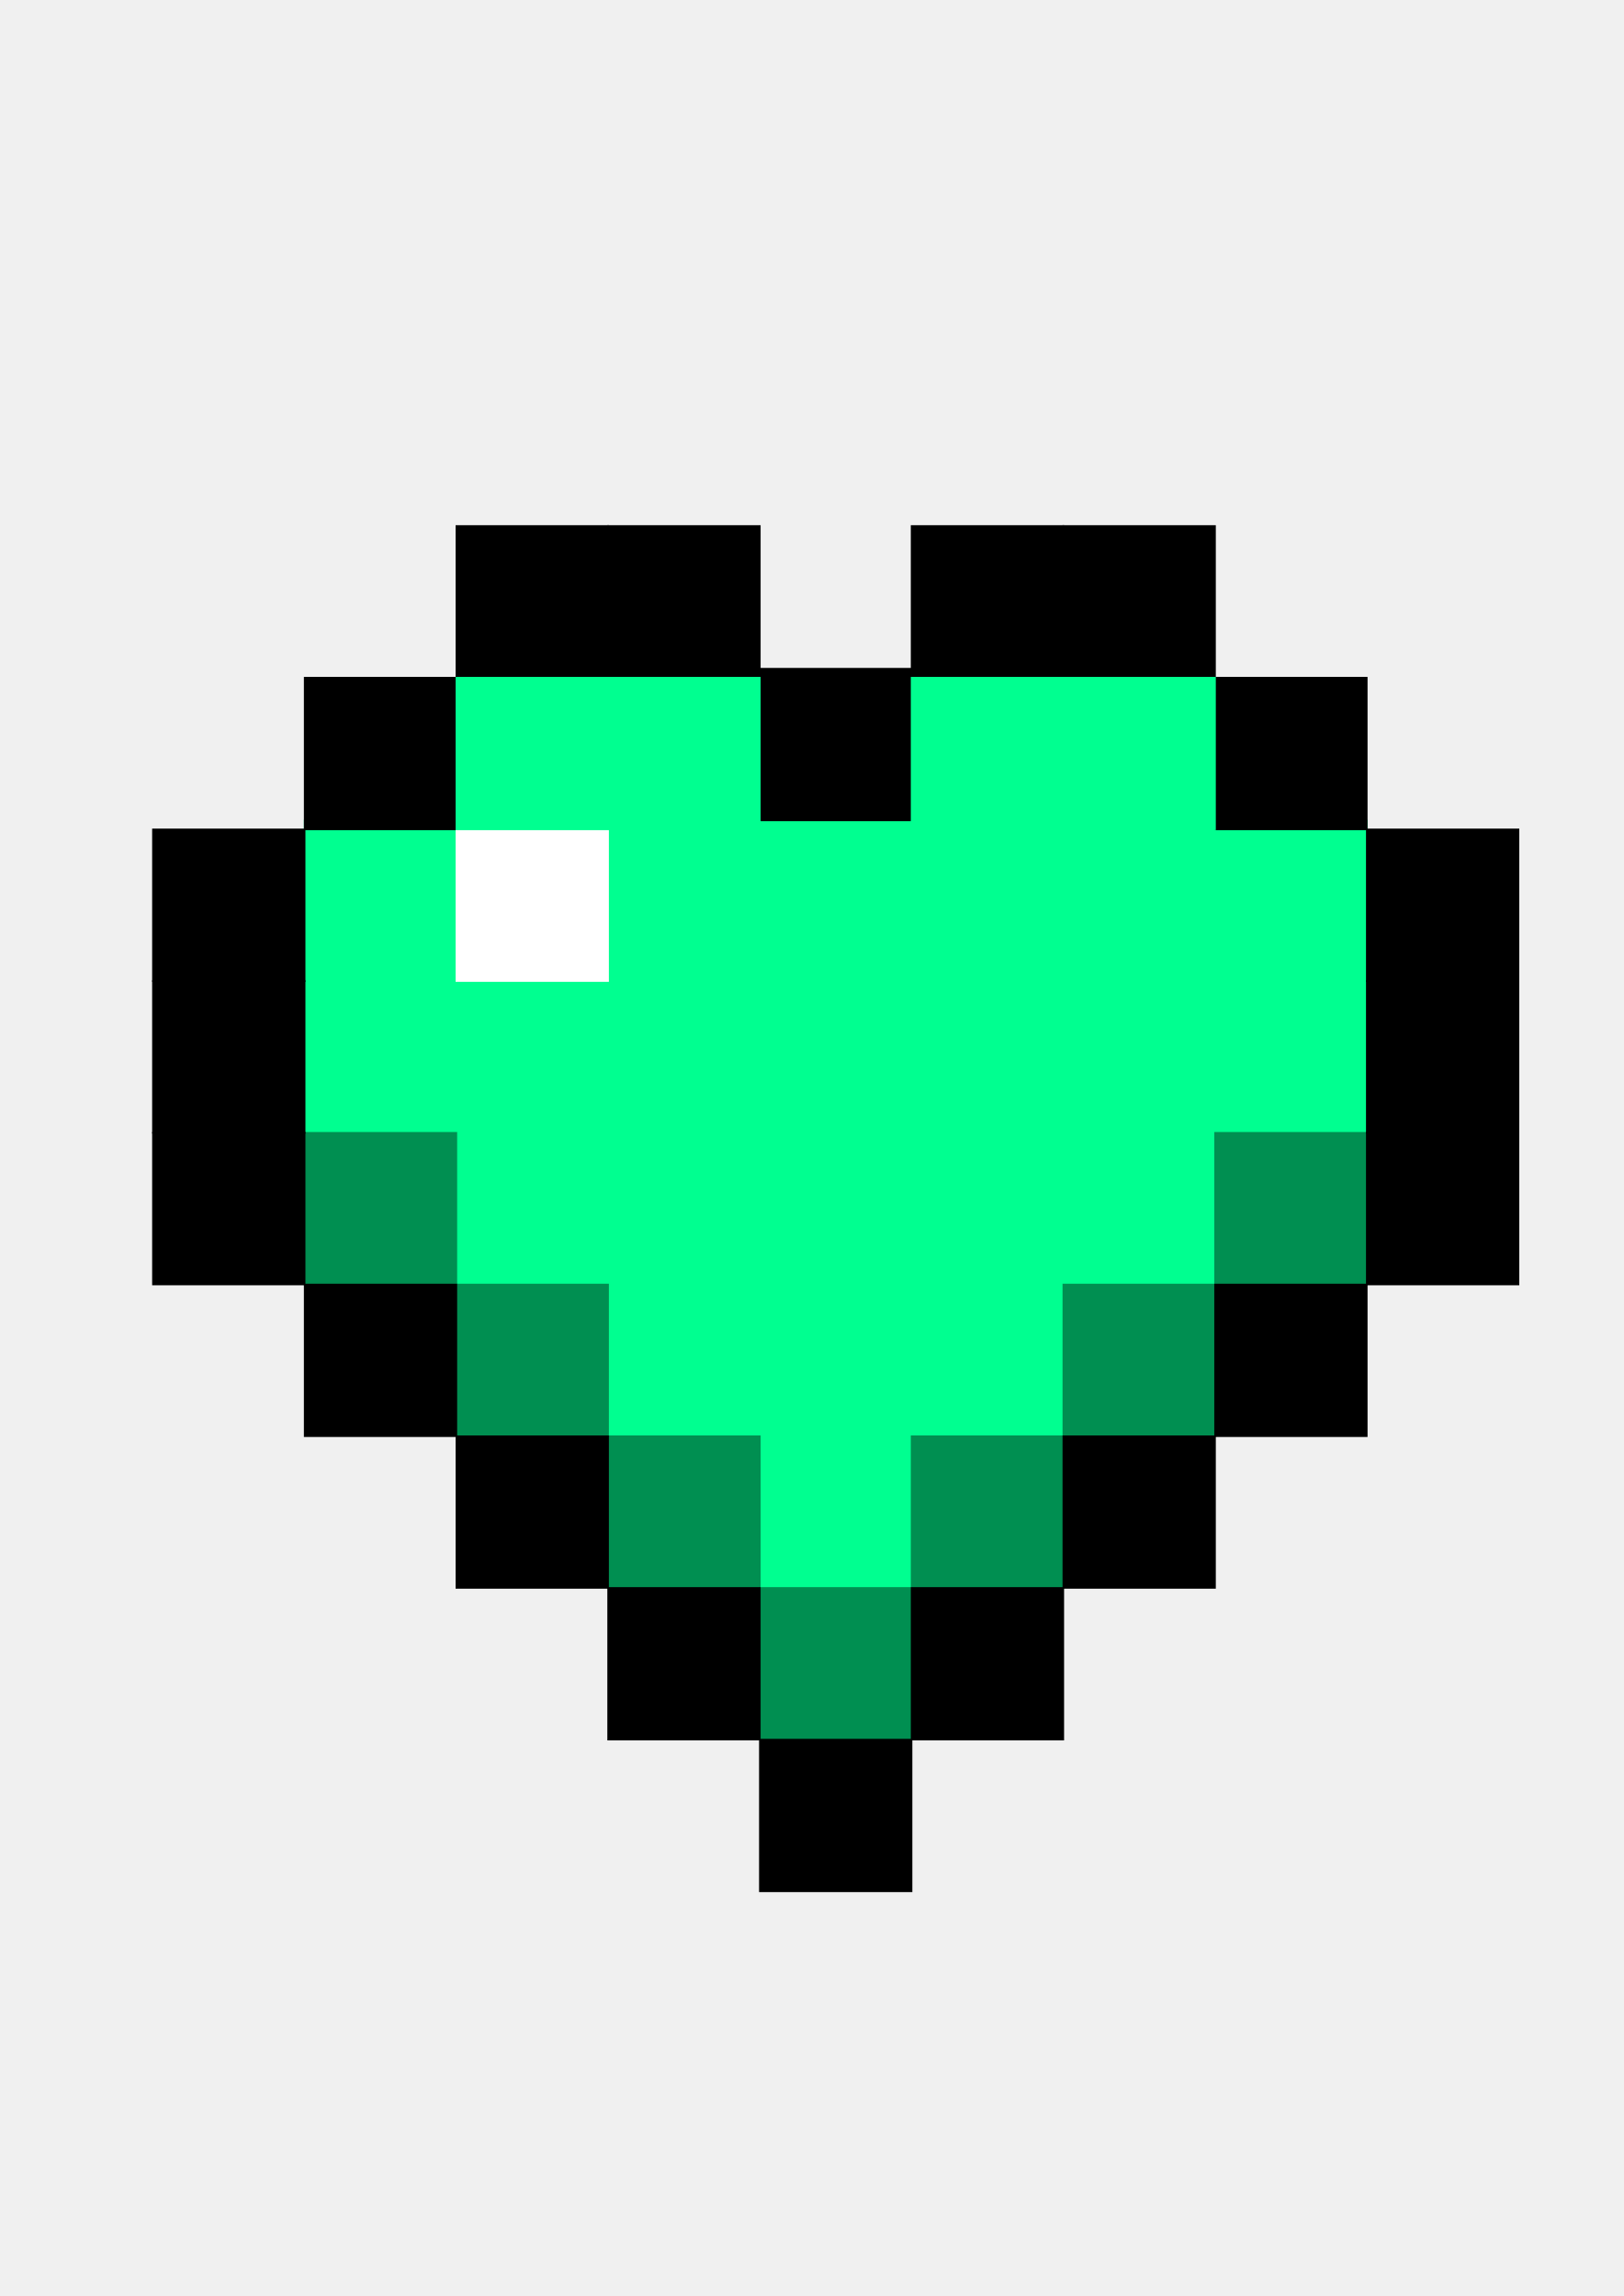
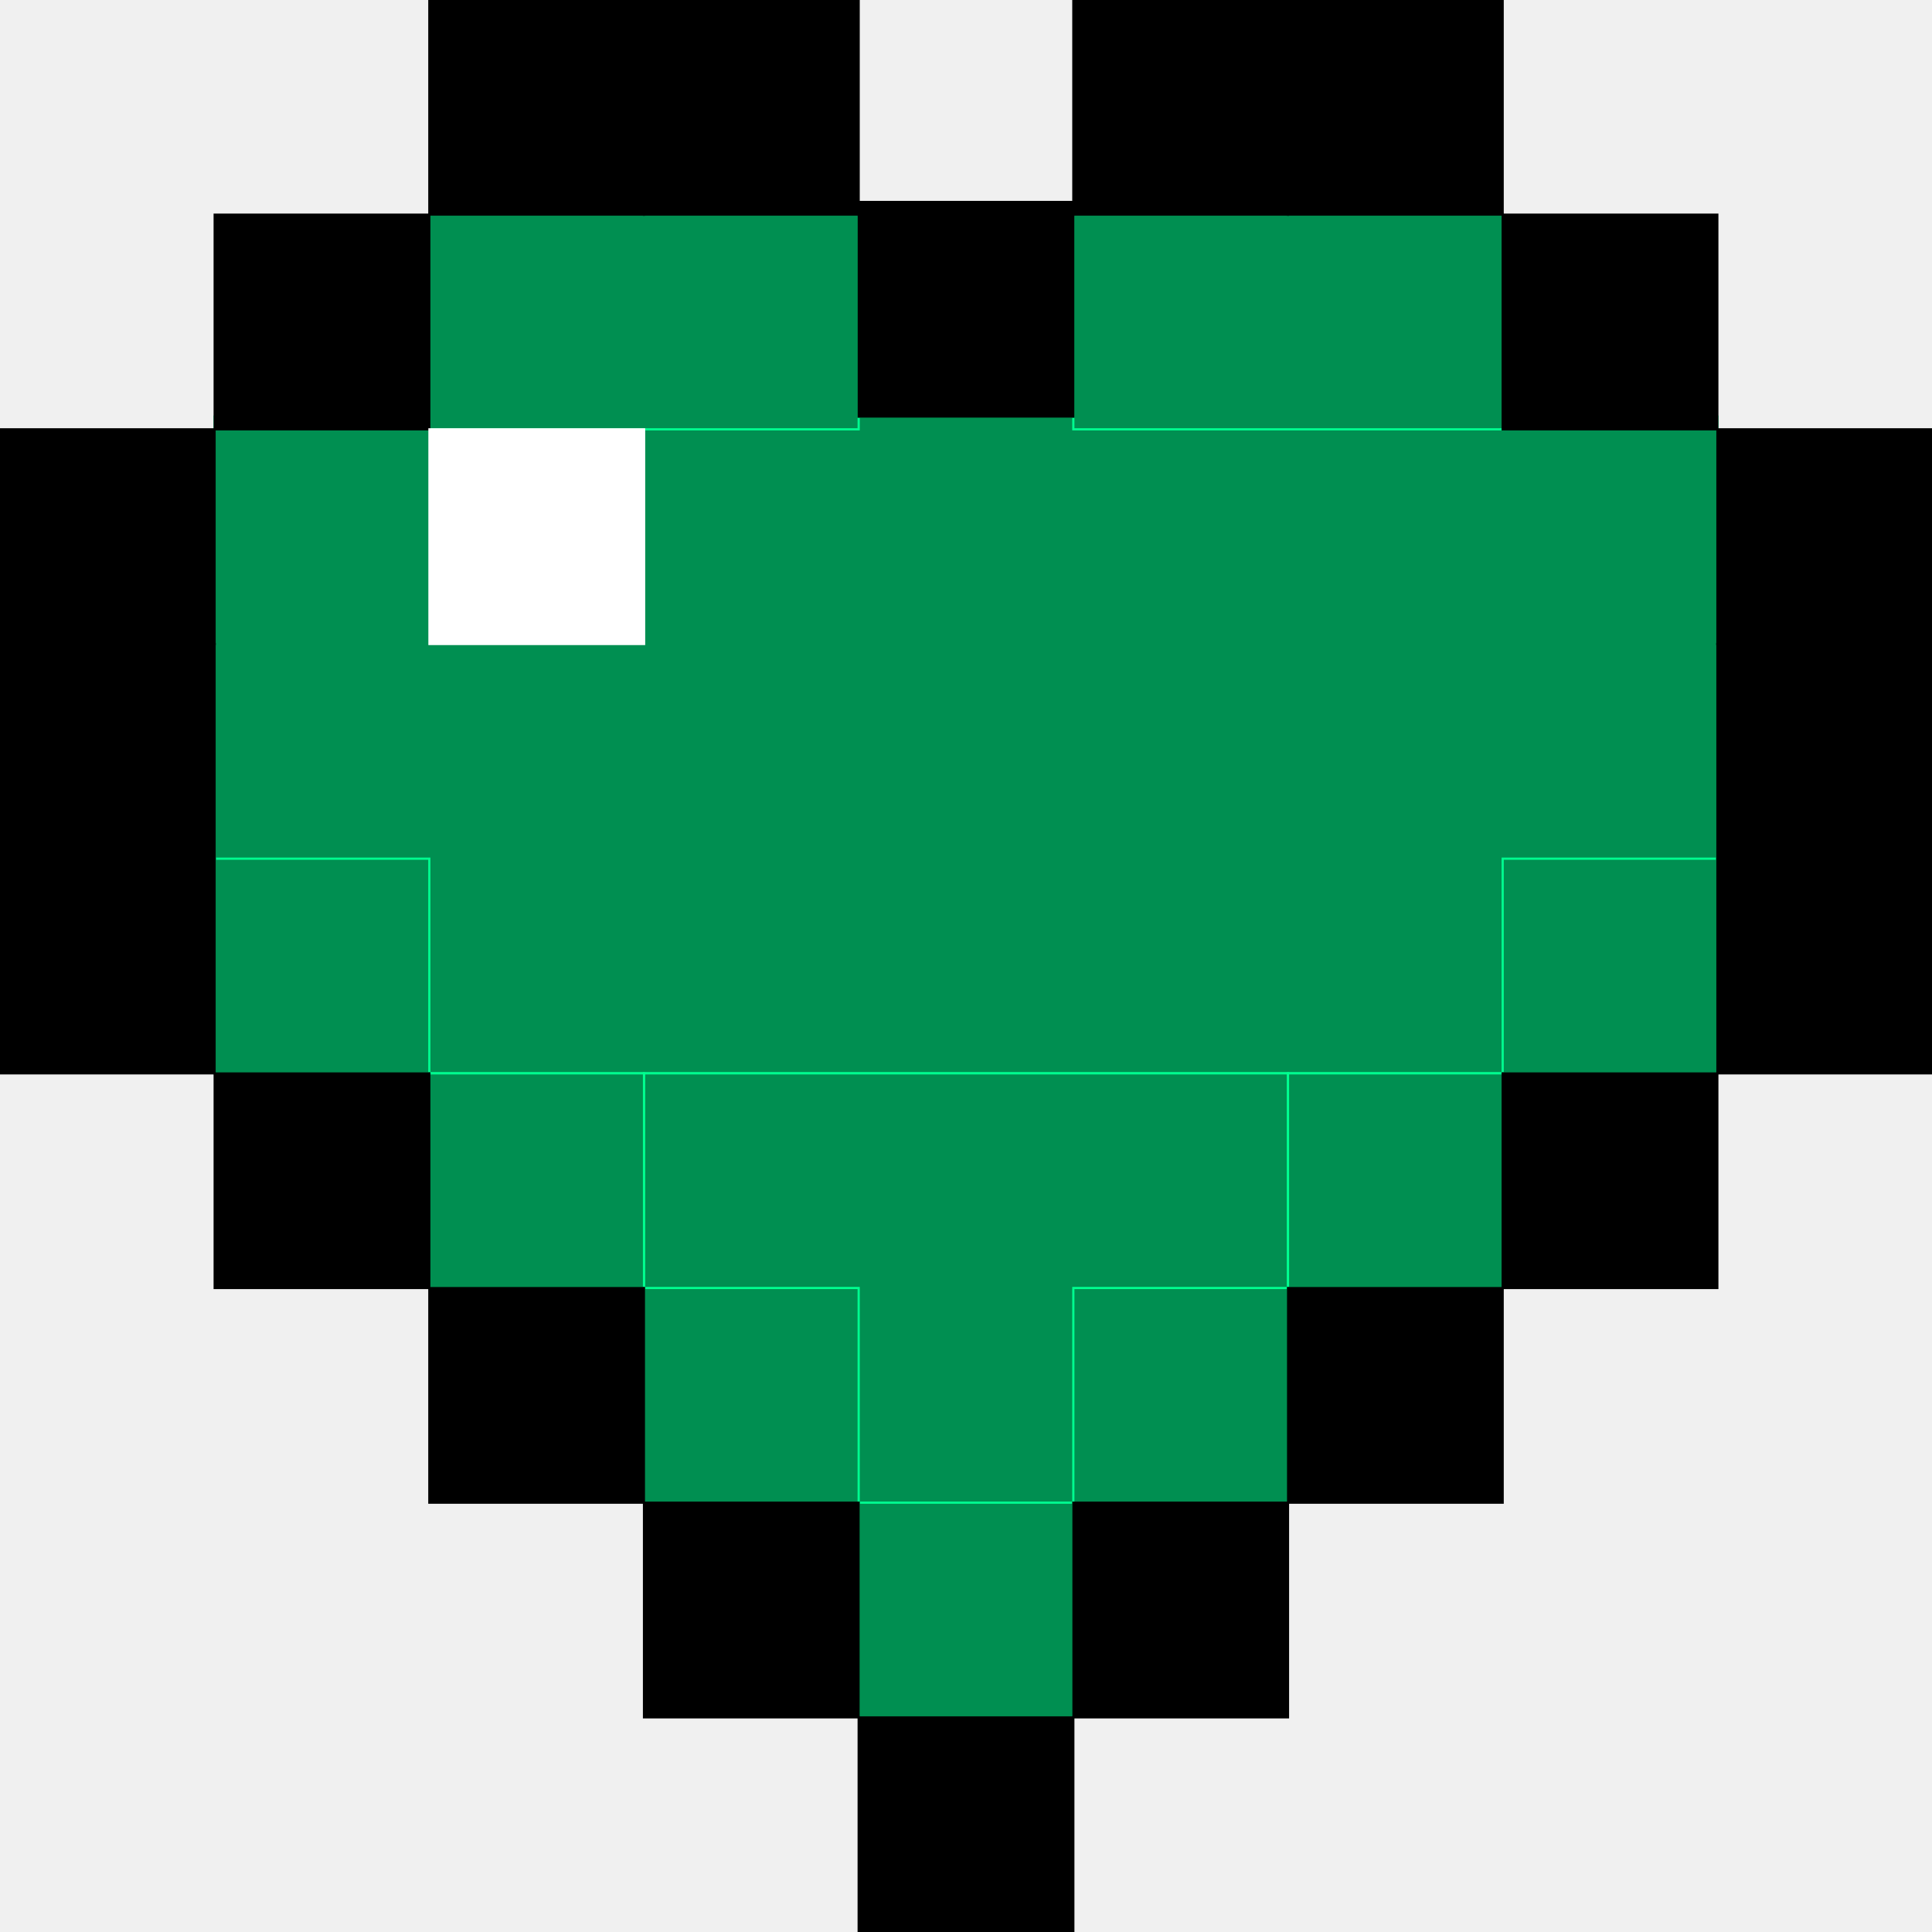
- <svg xmlns="http://www.w3.org/2000/svg" xml:space="preserve" width="210mm" height="297mm" version="1.1" style="shape-rendering:geometricPrecision; text-rendering:geometricPrecision; image-rendering:optimizeQuality; fill-rule:evenodd; clip-rule:evenodd" viewBox="0 0 21000 29700">
-   <defs>
-     <style type="text/css">
-    
-     .str2 {stroke:black;stroke-width:20;stroke-miterlimit:22.926}
-     .str1 {stroke:#008F51;stroke-width:20;stroke-miterlimit:22.926}
-     .str0 {stroke:#00FF90;stroke-width:20;stroke-miterlimit:22.926}
-     .str3 {stroke:white;stroke-width:20;stroke-miterlimit:22.926}
-     .fil2 {fill:black}
-     .fil1 {fill:#008F51}
-     .fil0 {fill:#00FF90}
-     .fil3 {fill:white}
-    
-   </style>
-   </defs>
-   <g id="Layer_x0020_1">
-     <g id="_690552672">
-       <rect class="fil0 str0" x="3940.15" y="10612.46" width="13736.93" height="6003.24" />
+ <svg xmlns="http://www.w3.org/2000/svg" viewBox="0 0 17661.76 17661.76" preserveAspectRatio="xMidYMid meet">
+   <g transform="translate(-1977.73 -6803.61)" stroke-width="20" stroke-miterlimit="22.926">
+     <g fill="#008F51" stroke="#00FF90">
+       <rect x="3940.15" y="10612.46" width="13736.93" height="6003.24" />
+       <rect x="7864.98" y="16615.7" width="5887.26" height="3924.83" />
+       <rect x="5902.57" y="8766.03" width="3924.83" height="1962.42" />
+       <rect x="11789.82" y="8766.03" width="3924.83" height="1962.42" />
    </g>
-     <g id="_785926720">
-       <rect class="fil0 str0" x="7864.98" y="16615.7" width="5887.26" height="3924.83" />
+     <g fill="#008F51" stroke="#00FF90">
+       <rect x="3940.15" y="14653.28" width="1962.42" height="1962.42" />
+       <rect x="5902.57" y="16615.7" width="1962.42" height="1962.42" />
+       <rect x="7864.98" y="18578.12" width="1962.42" height="1962.42" />
+       <rect x="9827.4" y="20540.53" width="1962.42" height="1962.42" />
+       <rect x="11789.82" y="18578.12" width="1962.42" height="1962.42" />
+       <rect x="13752.24" y="16615.7" width="1962.42" height="1962.42" />
+       <rect x="15714.65" y="14653.28" width="1962.42" height="1962.42" />
    </g>
-     <g id="_753740176">
-       <rect class="fil1 str1" x="3940.15" y="14653.28" width="1962.42" height="1962.42" />
+     <g fill="#000" stroke="#000">
+       <rect x="15714.65" y="16615.7" width="1962.42" height="1962.42" />
+       <rect x="13752.24" y="18578.12" width="1962.42" height="1962.42" />
+       <rect x="11789.82" y="20540.53" width="1962.42" height="1962.42" />
+       <rect x="9827.4" y="22502.95" width="1962.42" height="1962.42" />
+       <rect x="7864.98" y="20540.53" width="1962.42" height="1962.42" />
+       <rect x="5902.57" y="18578.12" width="1962.42" height="1962.42" />
+       <rect x="3940.15" y="16615.7" width="1962.42" height="1962.42" />
+       <rect x="1977.73" y="14653.28" width="1962.42" height="1962.42" />
+       <rect x="1977.73" y="12690.86" width="1962.42" height="1962.42" />
+       <rect x="17677.07" y="14653.28" width="1962.42" height="1962.42" />
+       <rect x="17677.07" y="12690.86" width="1962.42" height="1962.42" />
+       <rect x="17677.07" y="10728.45" width="1962.42" height="1962.42" />
+       <rect x="1977.73" y="10728.45" width="1962.42" height="1962.42" />
+       <rect x="3940.15" y="8766.03" width="1962.42" height="1962.42" />
+       <rect x="5902.57" y="6803.61" width="1962.42" height="1962.42" />
+       <rect x="7864.98" y="6803.61" width="1962.42" height="1962.42" />
+       <rect x="15714.65" y="8766.03" width="1962.42" height="1962.42" />
+       <rect x="13752.24" y="6803.61" width="1962.42" height="1962.42" />
+       <rect x="11789.82" y="6803.61" width="1962.42" height="1962.42" />
+       <rect x="9827.4" y="8650.05" width="1962.42" height="1962.42" />
    </g>
-     <g id="_784030808">
-       <rect class="fil1 str1" x="5902.57" y="16615.7" width="1962.42" height="1962.42" />
-     </g>
-     <g id="_757505008">
-       <rect class="fil1 str1" x="7864.98" y="18578.12" width="1962.42" height="1962.42" />
-     </g>
-     <g id="_670382840">
-       <rect class="fil1 str1" x="9827.4" y="20540.53" width="1962.42" height="1962.42" />
-     </g>
-     <g id="_748814480">
-       <rect class="fil1 str1" x="11789.82" y="18578.12" width="1962.42" height="1962.42" />
-     </g>
-     <g id="_784497840">
-       <rect class="fil1 str1" x="13752.24" y="16615.7" width="1962.42" height="1962.42" />
-     </g>
-     <g id="_726185584">
-       <rect class="fil1 str1" x="15714.65" y="14653.28" width="1962.42" height="1962.42" />
-     </g>
-     <g id="_750179360">
-       <rect class="fil2 str2" x="15714.65" y="16615.7" width="1962.42" height="1962.42" />
-     </g>
-     <g id="_777379880">
-       <rect class="fil2 str2" x="13752.24" y="18578.12" width="1962.42" height="1962.42" />
-     </g>
-     <g id="_761110464">
-       <rect class="fil2 str2" x="11789.82" y="20540.53" width="1962.42" height="1962.42" />
-     </g>
-     <g id="_783256416">
-       <rect class="fil2 str2" x="9827.4" y="22502.95" width="1962.42" height="1962.42" />
-     </g>
-     <g id="_749046192">
-       <rect class="fil2 str2" x="7864.98" y="20540.53" width="1962.42" height="1962.42" />
-     </g>
-     <g id="_767057296">
-       <rect class="fil2 str2" x="5902.57" y="18578.12" width="1962.42" height="1962.42" />
-     </g>
-     <g id="_775024720">
-       <rect class="fil2 str2" x="3940.15" y="16615.7" width="1962.42" height="1962.42" />
-     </g>
-     <g id="_780518816">
-       <rect class="fil2 str2" x="1977.73" y="14653.28" width="1962.42" height="1962.42" />
-     </g>
-     <g id="_761419368">
-       <rect class="fil2 str2" x="1977.73" y="12690.86" width="1962.42" height="1962.42" />
-     </g>
-     <g id="_723706600">
-       <rect class="fil2 str2" x="17677.07" y="14653.28" width="1962.42" height="1962.42" />
-     </g>
-     <g id="_753690616">
-       <rect class="fil2 str2" x="17677.07" y="12690.86" width="1962.42" height="1962.42" />
-     </g>
-     <g id="_540620600">
-       <rect class="fil2 str2" x="17677.07" y="10728.45" width="1962.42" height="1962.42" />
-     </g>
-     <g id="_769334984">
-       <rect class="fil2 str2" x="1977.73" y="10728.45" width="1962.42" height="1962.42" />
-     </g>
-     <g id="_573877440">
-       <rect class="fil2 str2" x="3940.15" y="8766.03" width="1962.42" height="1962.42" />
-     </g>
-     <g id="_743286352">
-       <rect class="fil2 str2" x="5902.57" y="6803.61" width="1962.42" height="1962.42" />
-     </g>
-     <g id="_411332976">
-       <rect class="fil2 str2" x="7864.98" y="6803.61" width="1962.42" height="1962.42" />
-     </g>
-     <g id="_698017080">
-       <rect class="fil2 str2" x="15714.65" y="8766.03" width="1962.42" height="1962.42" />
-     </g>
-     <g id="_411111432">
-       <rect class="fil2 str2" x="13752.24" y="6803.61" width="1962.42" height="1962.42" />
-     </g>
-     <g id="_748742376">
-       <rect class="fil2 str2" x="11789.82" y="6803.61" width="1962.42" height="1962.42" />
-     </g>
-     <g id="_564934712">
-       <rect class="fil2 str2" x="9827.4" y="8650.05" width="1962.42" height="1962.42" />
-     </g>
-     <g id="_691355448">
-       <rect class="fil3 str3" x="5902.57" y="10728.45" width="1962.42" height="1962.42" />
-     </g>
-     <g id="_601851808">
-       <rect class="fil0 str0" x="5902.57" y="8766.03" width="3924.83" height="1962.42" />
-     </g>
-     <g id="_675503936">
-       <rect class="fil0 str0" x="11789.82" y="8766.03" width="3924.83" height="1962.42" />
+     <g fill="#fff" stroke="#fff">
+       <rect x="5903.57" y="10728.45" width="1962.42" height="1962.42" />
    </g>
  </g>
</svg>
